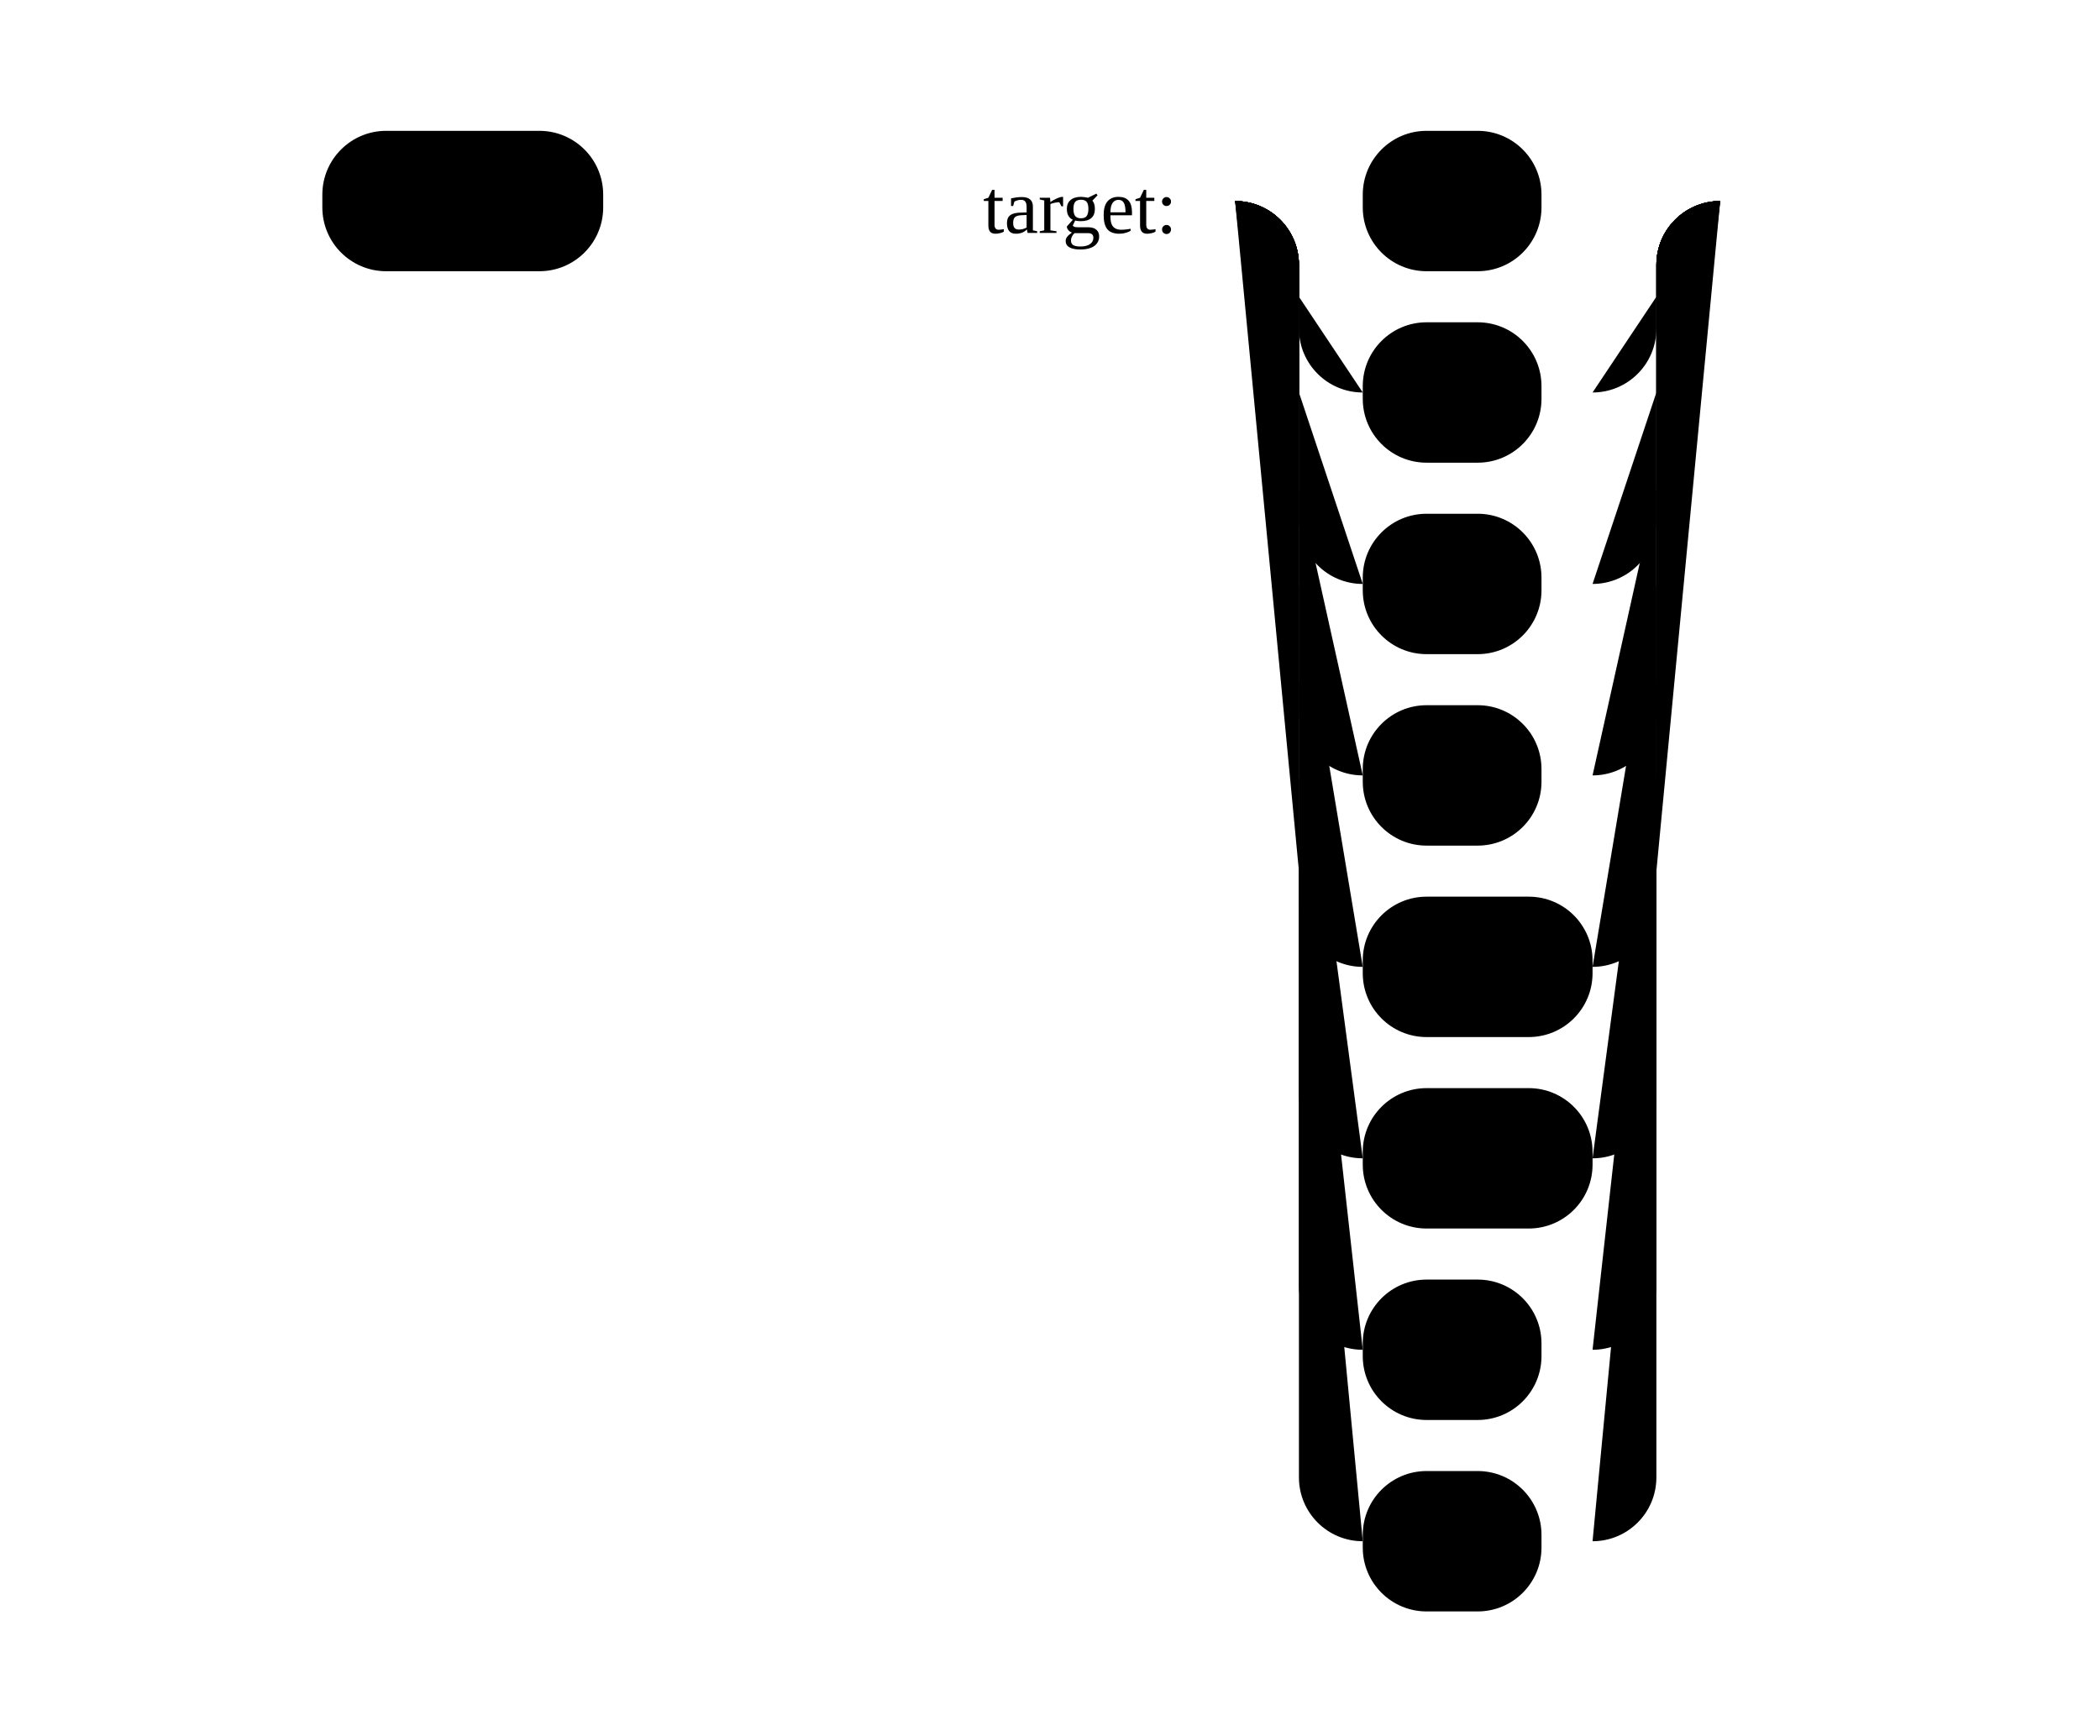
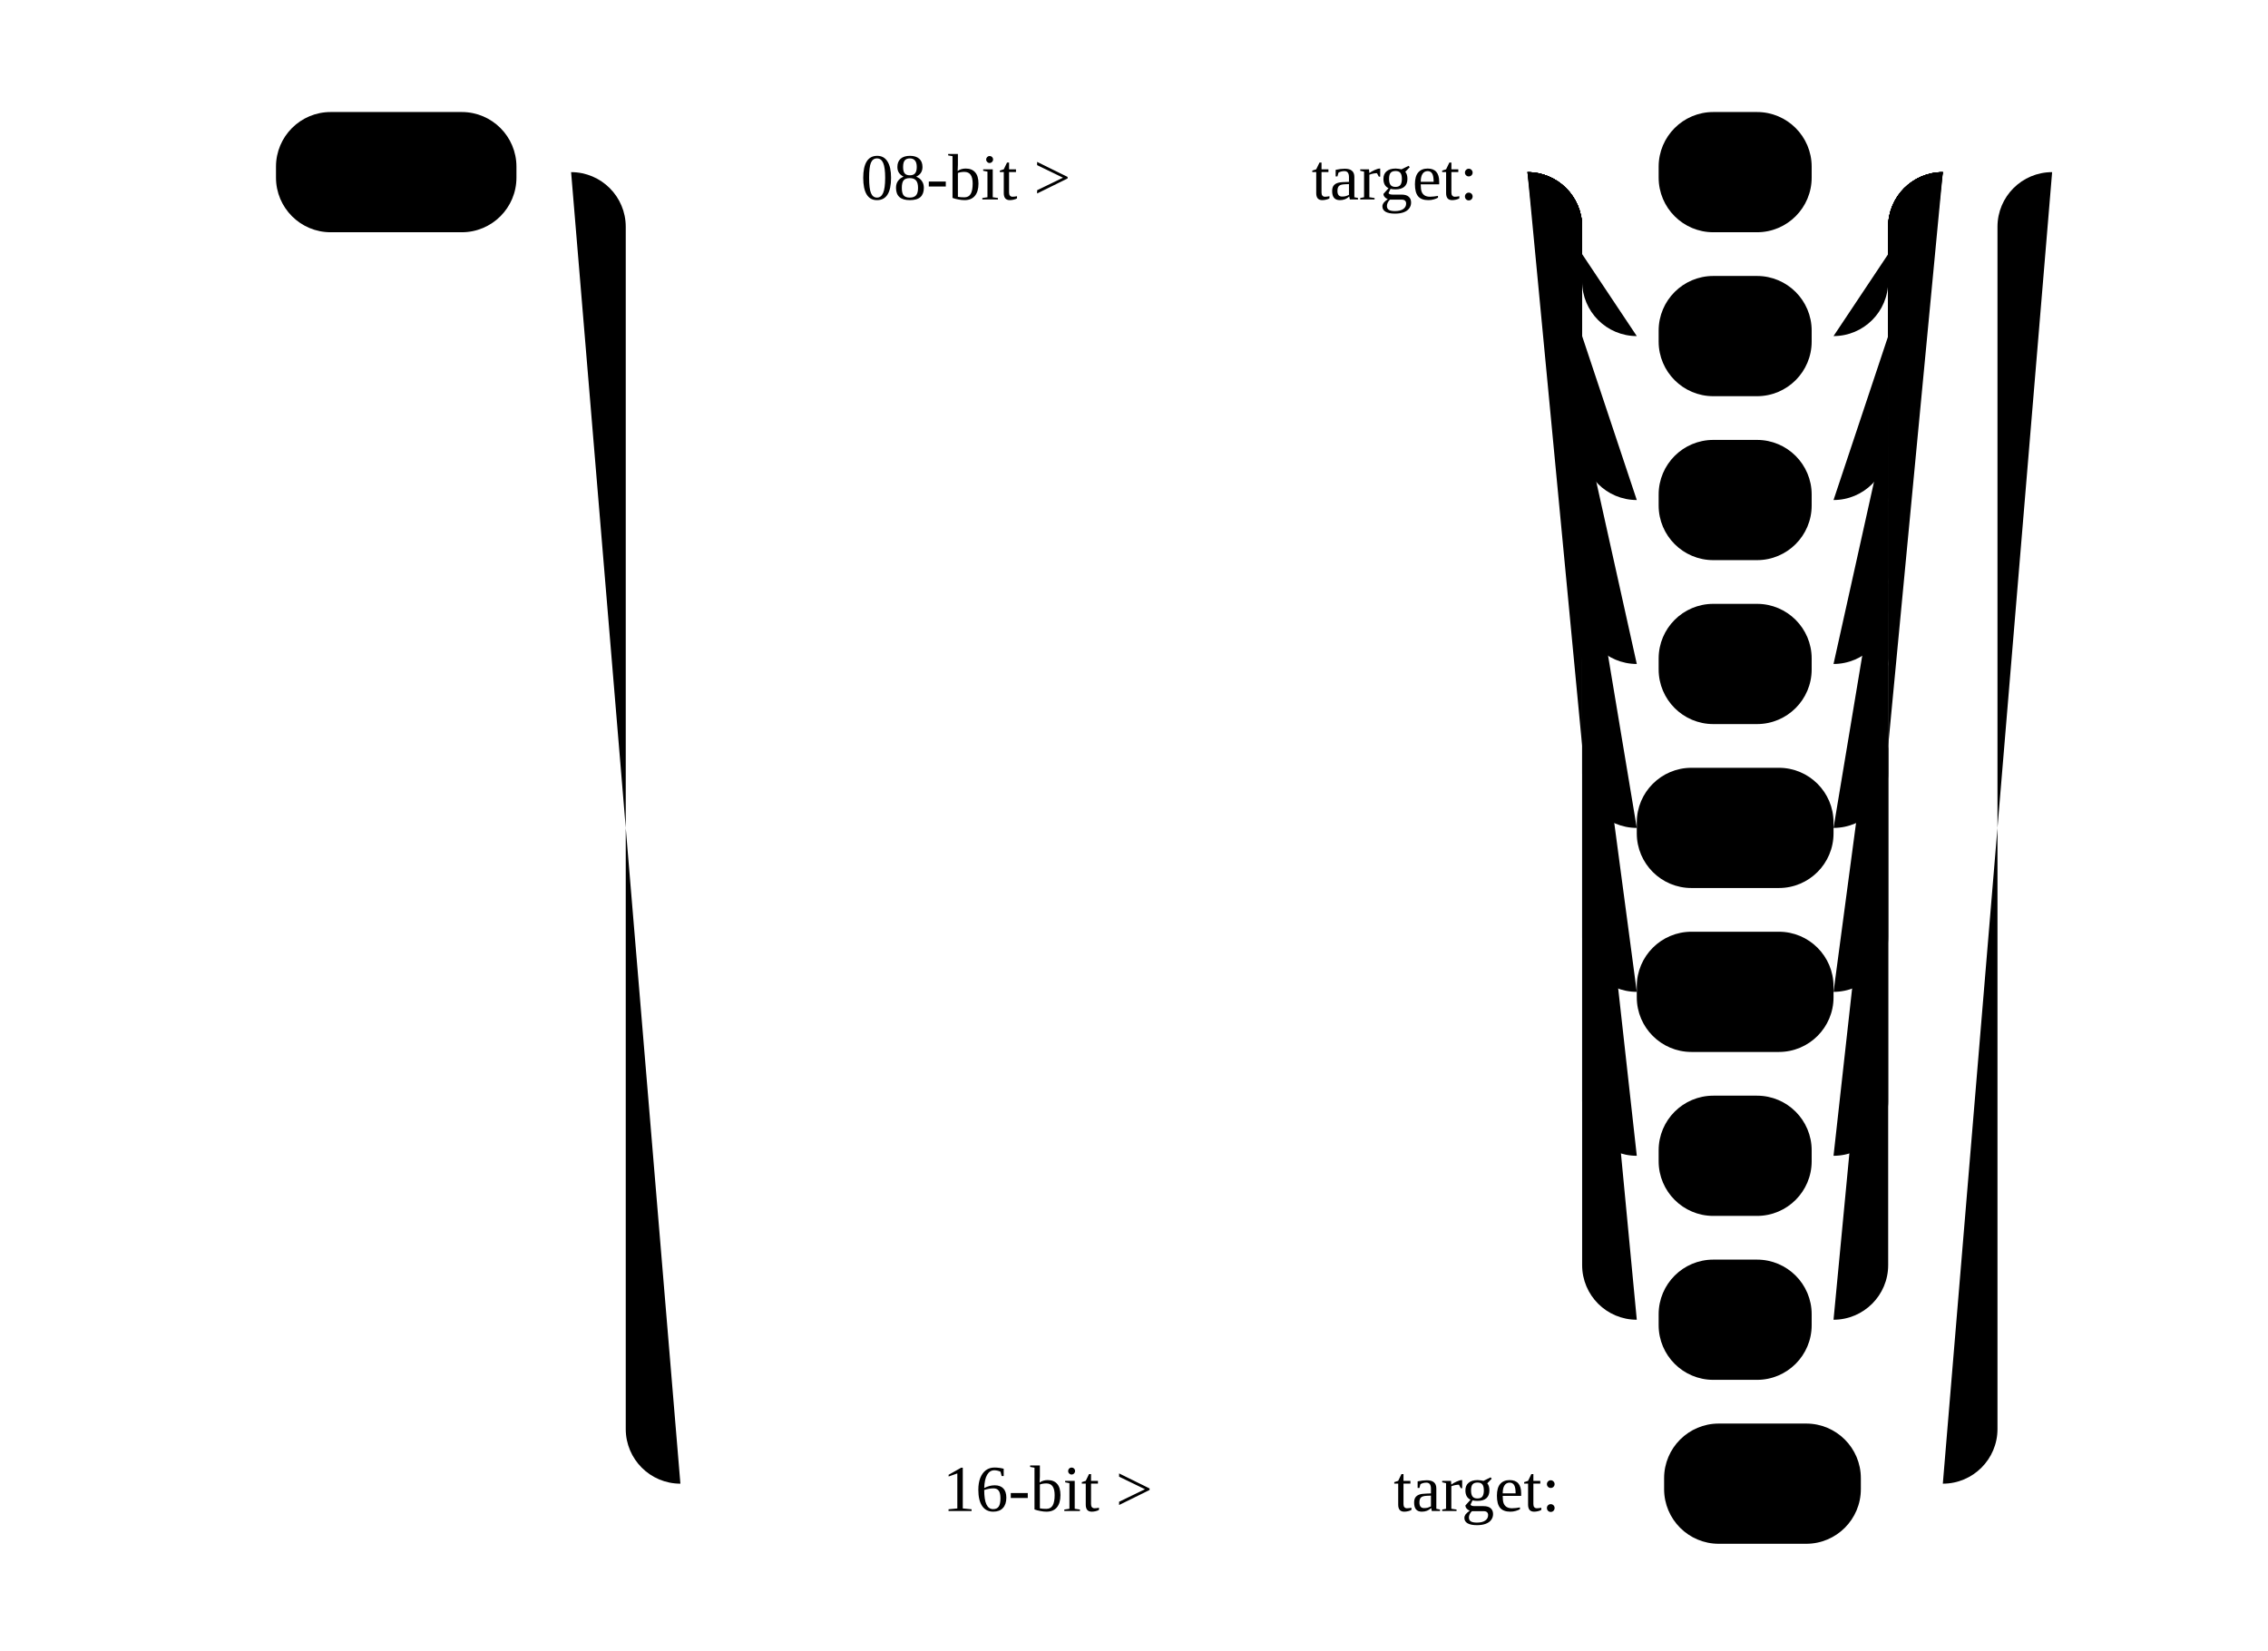
- <svg xmlns="http://www.w3.org/2000/svg" class="railroad-diagram" width="329" height="272" viewBox="0 0 329 272">
+ <svg xmlns="http://www.w3.org/2000/svg" class="railroad-diagram" width="415" height="302" viewBox="0 0 415 302">
  <g transform="translate(.5 .5)">
    <g>
      <path d="M20 21v20m10 -20v20m-10 -10h20" />
    </g>
    <path d="M40 31h10" />
    <g class="terminal ">
      <path d="M50 31h0" />
      <path d="M94 31h0" />
      <rect x="50" y="20" width="44" height="22" rx="10" ry="10" />
      <text x="72" y="35">clr</text>
    </g>
    <path d="M94 31h10" />
    <g>
      <path d="M104 31h0" />
-       <path d="M289 31h0" />
+       <path d="M375 31h0" />
      <path d="M104 31h20" />
      <g>
        <path d="M124 31h0" />
-         <path d="M269 31h0" />
+         <path d="M355 31h0" />
        <g class="comment ">
          <path d="M124 31h0" />
-           <path d="M183 31h0" />
-           <text x="153.5" y="36" class="comment">target:</text>
+           <path d="M190 31h0" />
+           <text x="157" y="36" class="comment">08-bit &gt;</text>
        </g>
-         <path d="M183 31h10" />
+         <path d="M190 31h10" />
+         <path d="M200 31h10" />
+         <g class="comment ">
+           <path d="M210 31h0" />
+           <path d="M269 31h0" />
+           <text x="239.5" y="36" class="comment">target:</text>
+         </g>
+         <path d="M269 31h10" />
        <g>
-           <path d="M193 31h0" />
-           <path d="M269 31h0" />
-           <path d="M193 31h20" />
+           <path d="M279 31h0" />
+           <path d="M355 31h0" />
+           <path d="M279 31h20" />
          <g class="terminal ">
-             <path d="M213 31h0" />
-             <path d="M241 31h8" />
-             <rect x="213" y="20" width="28" height="22" rx="10" ry="10" />
-             <text x="227" y="35">a</text>
+             <path d="M299 31h4" />
+             <path d="M331 31h4" />
+             <rect x="303" y="20" width="28" height="22" rx="10" ry="10" />
+             <text x="317" y="35">a</text>
          </g>
-           <path d="M249 31h20" />
-           <path d="M193 31a10 10 0 0 1 10 10v10a10 10 0 0 0 10 10" />
+           <path d="M335 31h20" />
+           <path d="M279 31a10 10 0 0 1 10 10v10a10 10 0 0 0 10 10" />
          <g class="terminal ">
-             <path d="M213 61h0" />
-             <path d="M241 61h8" />
-             <rect x="213" y="50" width="28" height="22" rx="10" ry="10" />
-             <text x="227" y="65">b</text>
+             <path d="M299 61h4" />
+             <path d="M331 61h4" />
+             <rect x="303" y="50" width="28" height="22" rx="10" ry="10" />
+             <text x="317" y="65">b</text>
          </g>
-           <path d="M249 61a10 10 0 0 0 10 -10v-10a10 10 0 0 1 10 -10" />
-           <path d="M193 31a10 10 0 0 1 10 10v40a10 10 0 0 0 10 10" />
+           <path d="M335 61a10 10 0 0 0 10 -10v-10a10 10 0 0 1 10 -10" />
+           <path d="M279 31a10 10 0 0 1 10 10v40a10 10 0 0 0 10 10" />
          <g class="terminal ">
-             <path d="M213 91h0" />
-             <path d="M241 91h8" />
-             <rect x="213" y="80" width="28" height="22" rx="10" ry="10" />
-             <text x="227" y="95">c</text>
+             <path d="M299 91h4" />
+             <path d="M331 91h4" />
+             <rect x="303" y="80" width="28" height="22" rx="10" ry="10" />
+             <text x="317" y="95">c</text>
          </g>
-           <path d="M249 91a10 10 0 0 0 10 -10v-40a10 10 0 0 1 10 -10" />
-           <path d="M193 31a10 10 0 0 1 10 10v70a10 10 0 0 0 10 10" />
+           <path d="M335 91a10 10 0 0 0 10 -10v-40a10 10 0 0 1 10 -10" />
+           <path d="M279 31a10 10 0 0 1 10 10v70a10 10 0 0 0 10 10" />
          <g class="terminal ">
-             <path d="M213 121h0" />
-             <path d="M241 121h8" />
-             <rect x="213" y="110" width="28" height="22" rx="10" ry="10" />
-             <text x="227" y="125">d</text>
+             <path d="M299 121h4" />
+             <path d="M331 121h4" />
+             <rect x="303" y="110" width="28" height="22" rx="10" ry="10" />
+             <text x="317" y="125">d</text>
          </g>
-           <path d="M249 121a10 10 0 0 0 10 -10v-70a10 10 0 0 1 10 -10" />
-           <path d="M193 31a10 10 0 0 1 10 10v100a10 10 0 0 0 10 10" />
+           <path d="M335 121a10 10 0 0 0 10 -10v-70a10 10 0 0 1 10 -10" />
+           <path d="M279 31a10 10 0 0 1 10 10v100a10 10 0 0 0 10 10" />
          <g class="terminal ">
-             <path d="M213 151h0" />
-             <path d="M249 151h0" />
-             <rect x="213" y="140" width="36" height="22" rx="10" ry="10" />
-             <text x="231" y="155">m1</text>
+             <path d="M299 151h0" />
+             <path d="M335 151h0" />
+             <rect x="299" y="140" width="36" height="22" rx="10" ry="10" />
+             <text x="317" y="155">m1</text>
          </g>
-           <path d="M249 151a10 10 0 0 0 10 -10v-100a10 10 0 0 1 10 -10" />
-           <path d="M193 31a10 10 0 0 1 10 10v130a10 10 0 0 0 10 10" />
+           <path d="M335 151a10 10 0 0 0 10 -10v-100a10 10 0 0 1 10 -10" />
+           <path d="M279 31a10 10 0 0 1 10 10v130a10 10 0 0 0 10 10" />
          <g class="terminal ">
-             <path d="M213 181h0" />
-             <path d="M249 181h0" />
-             <rect x="213" y="170" width="36" height="22" rx="10" ry="10" />
-             <text x="231" y="185">m2</text>
+             <path d="M299 181h0" />
+             <path d="M335 181h0" />
+             <rect x="299" y="170" width="36" height="22" rx="10" ry="10" />
+             <text x="317" y="185">m2</text>
          </g>
-           <path d="M249 181a10 10 0 0 0 10 -10v-130a10 10 0 0 1 10 -10" />
-           <path d="M193 31a10 10 0 0 1 10 10v160a10 10 0 0 0 10 10" />
+           <path d="M335 181a10 10 0 0 0 10 -10v-130a10 10 0 0 1 10 -10" />
+           <path d="M279 31a10 10 0 0 1 10 10v160a10 10 0 0 0 10 10" />
          <g class="terminal ">
-             <path d="M213 211h0" />
-             <path d="M241 211h8" />
-             <rect x="213" y="200" width="28" height="22" rx="10" ry="10" />
-             <text x="227" y="215">x</text>
+             <path d="M299 211h4" />
+             <path d="M331 211h4" />
+             <rect x="303" y="200" width="28" height="22" rx="10" ry="10" />
+             <text x="317" y="215">x</text>
          </g>
-           <path d="M249 211a10 10 0 0 0 10 -10v-160a10 10 0 0 1 10 -10" />
-           <path d="M193 31a10 10 0 0 1 10 10v190a10 10 0 0 0 10 10" />
+           <path d="M335 211a10 10 0 0 0 10 -10v-160a10 10 0 0 1 10 -10" />
+           <path d="M279 31a10 10 0 0 1 10 10v190a10 10 0 0 0 10 10" />
          <g class="terminal ">
-             <path d="M213 241h0" />
-             <path d="M241 241h8" />
-             <rect x="213" y="230" width="28" height="22" rx="10" ry="10" />
-             <text x="227" y="245">y</text>
+             <path d="M299 241h4" />
+             <path d="M331 241h4" />
+             <rect x="303" y="230" width="28" height="22" rx="10" ry="10" />
+             <text x="317" y="245">y</text>
          </g>
-           <path d="M249 241a10 10 0 0 0 10 -10v-190a10 10 0 0 1 10 -10" />
+           <path d="M335 241a10 10 0 0 0 10 -10v-190a10 10 0 0 1 10 -10" />
        </g>
      </g>
-       <path d="M269 31h20" />
+       <path d="M355 31h20" />
+       <path d="M104 31a10 10 0 0 1 10 10v220a10 10 0 0 0 10 10" />
+       <g>
+         <path d="M124 271h15" />
+         <path d="M340 271h15" />
+         <g class="comment ">
+           <path d="M139 271h0" />
+           <path d="M205 271h0" />
+           <text x="172" y="276" class="comment">16-bit &gt;</text>
+         </g>
+         <path d="M205 271h10" />
+         <path d="M215 271h10" />
+         <g class="comment ">
+           <path d="M225 271h0" />
+           <path d="M284 271h0" />
+           <text x="254.5" y="276" class="comment">target:</text>
+         </g>
+         <path d="M284 271h10" />
+         <path d="M294 271h10" />
+         <g class="terminal ">
+           <path d="M304 271h0" />
+           <path d="M340 271h0" />
+           <rect x="304" y="260" width="36" height="22" rx="10" ry="10" />
+           <text x="322" y="275">xy</text>
+         </g>
+       </g>
+       <path d="M355 271a10 10 0 0 0 10 -10v-220a10 10 0 0 1 10 -10" />
    </g>
-     <path d="M 289 31 h 20 m -10 -10 v 20 m 10 -20 v 20" />
+     <path d="M 375 31 h 20 m -10 -10 v 20 m 10 -20 v 20" />
  </g>
</svg>
